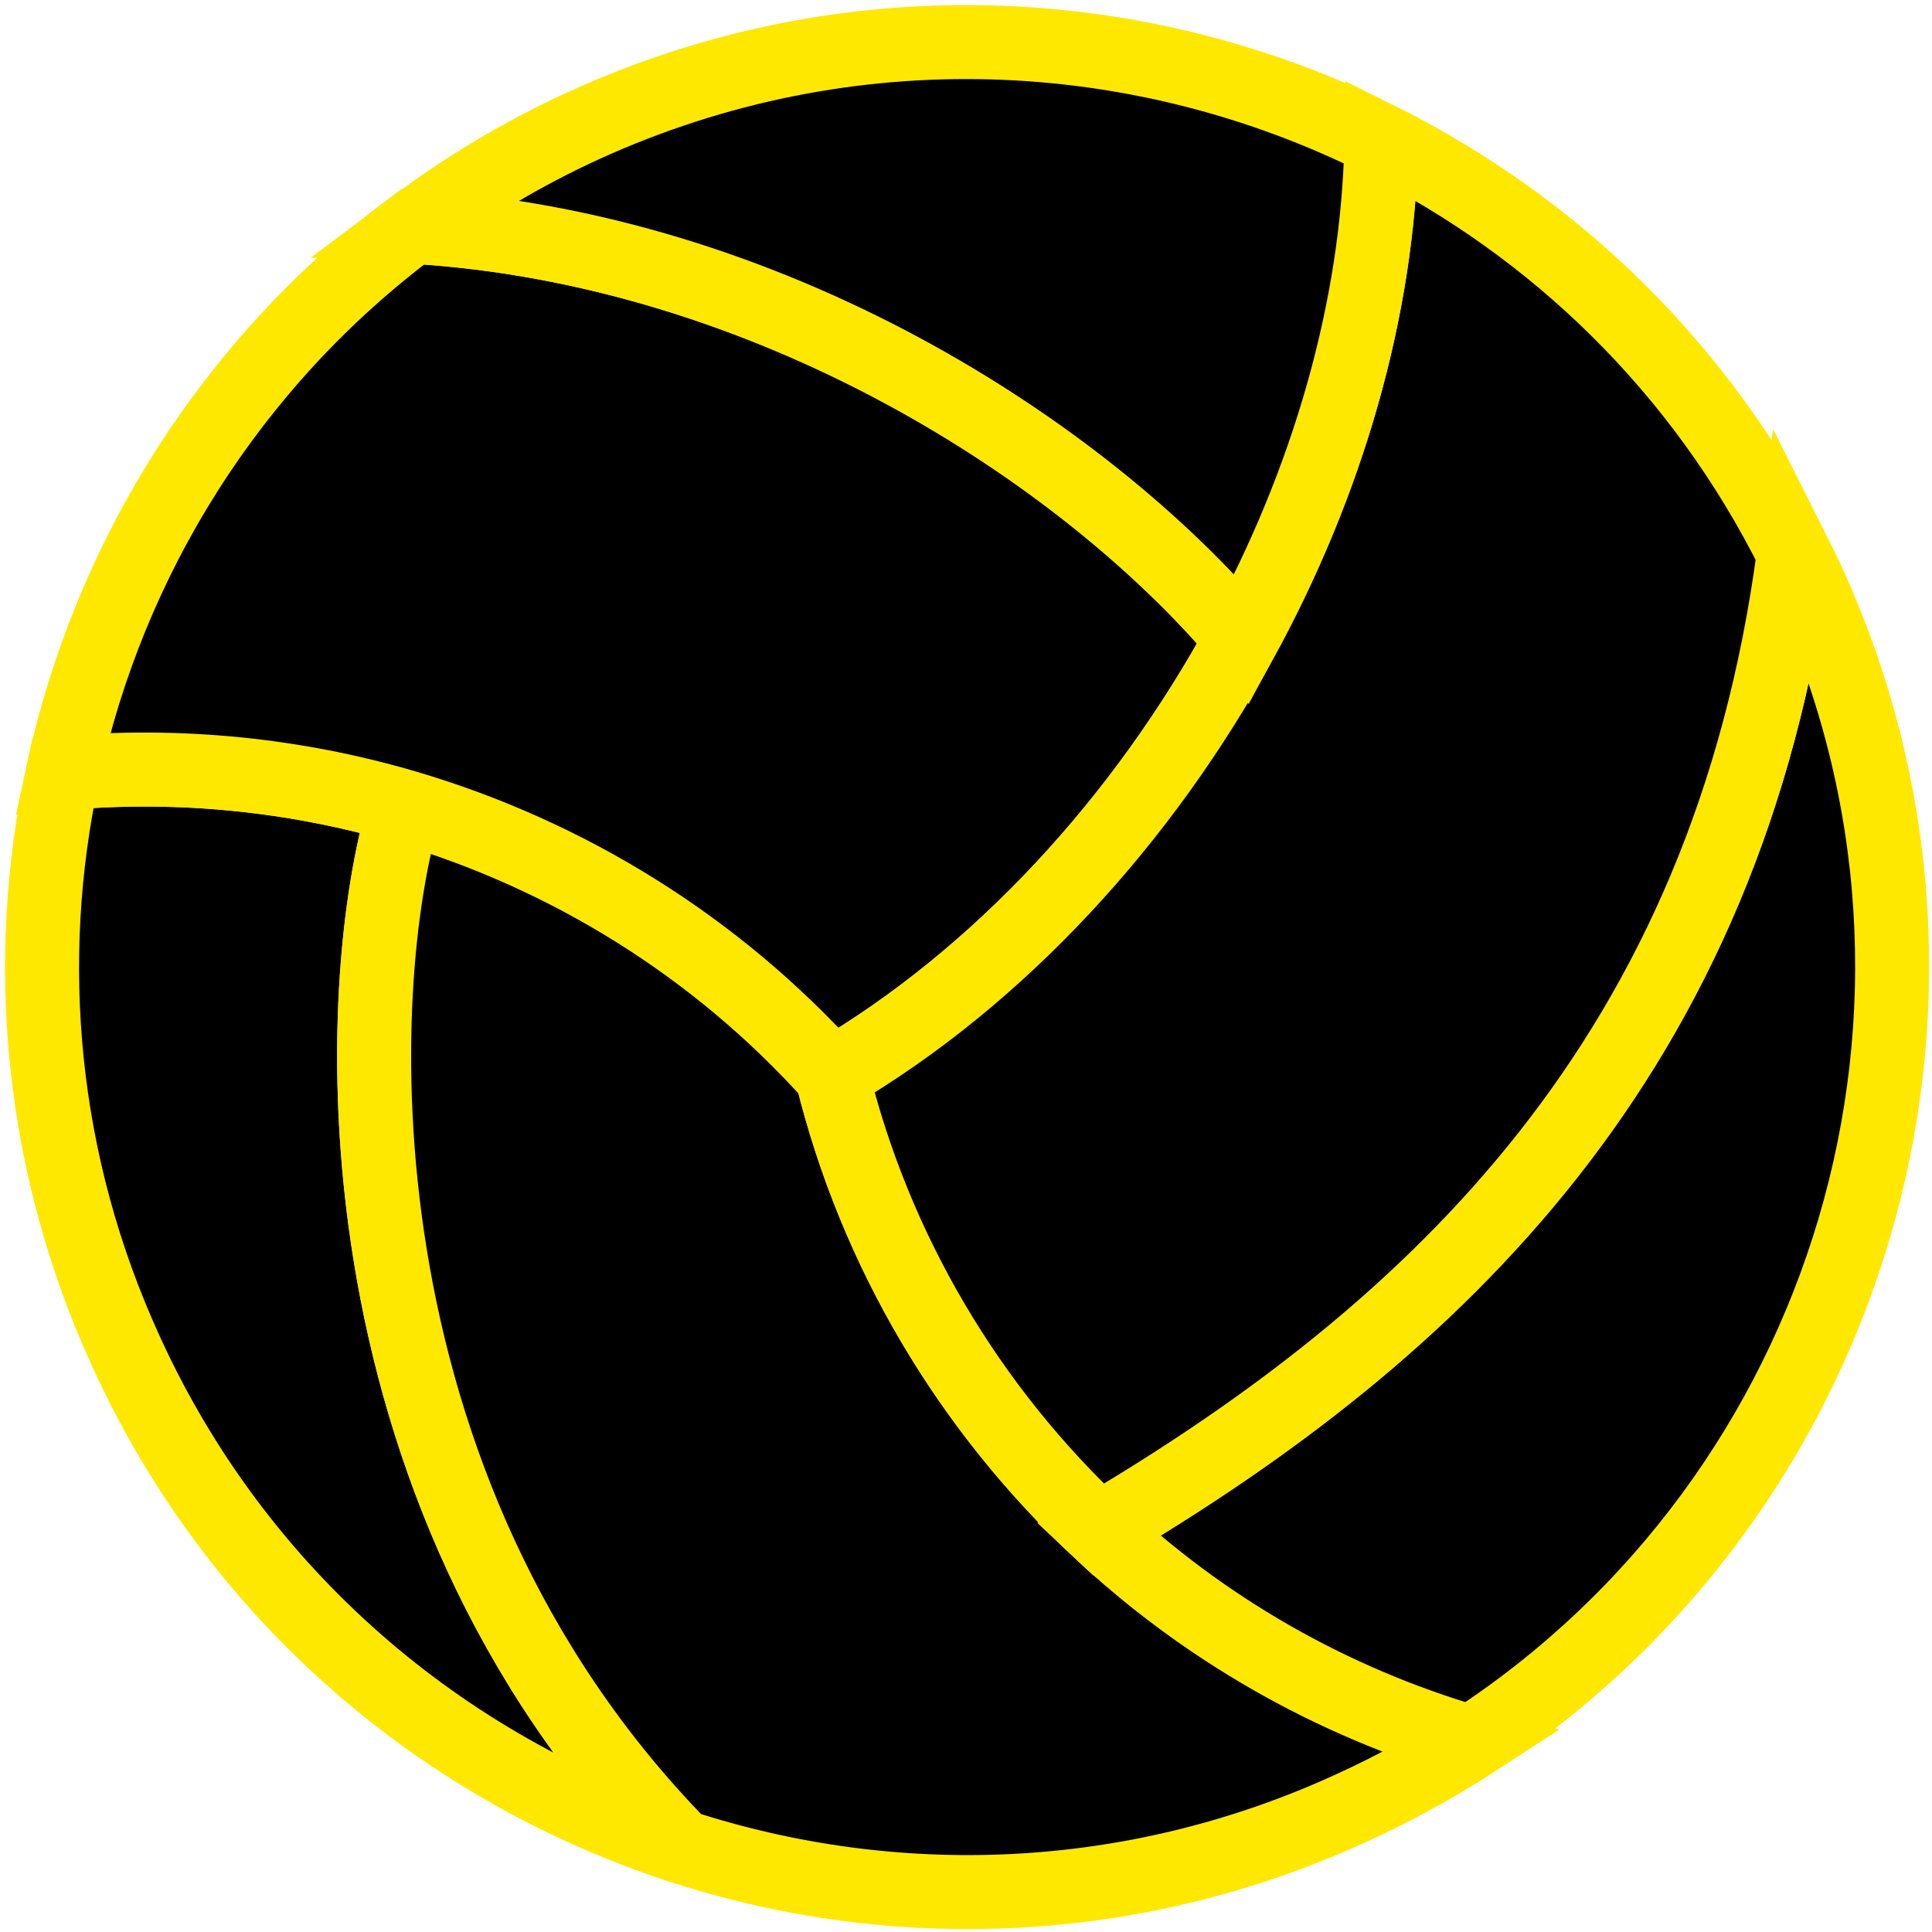
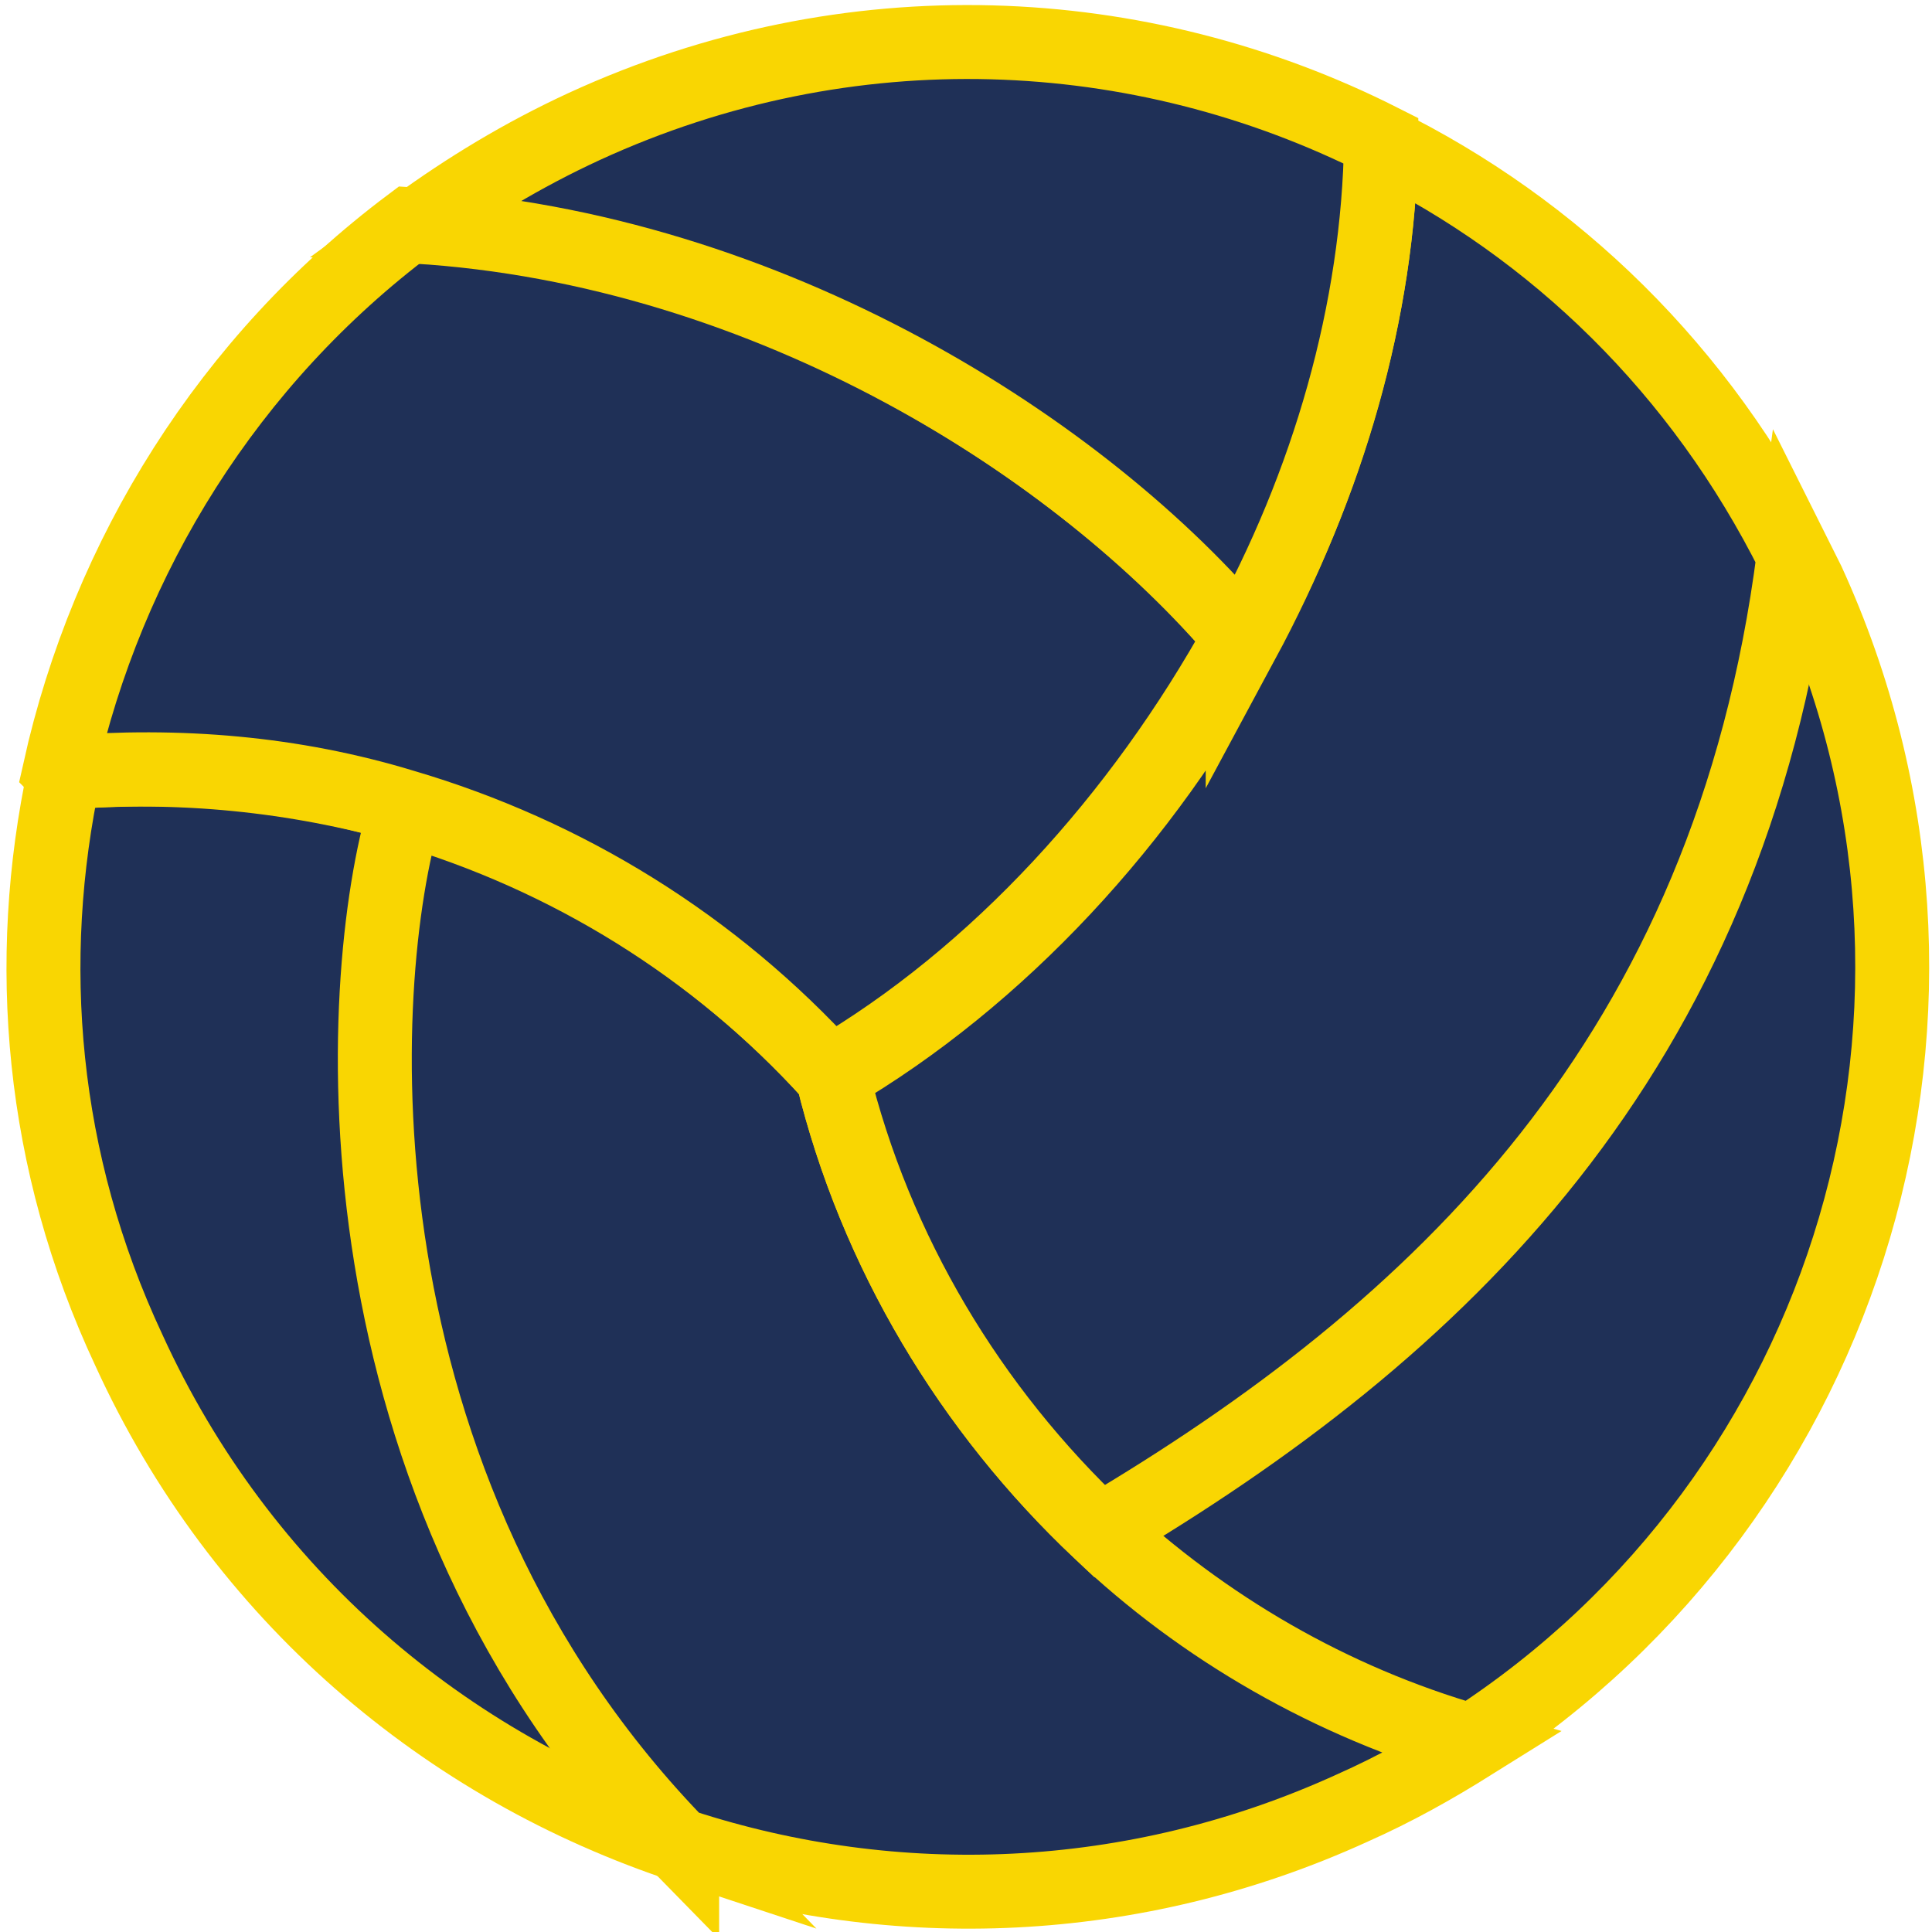
- <svg xmlns="http://www.w3.org/2000/svg" version="1.1" width="81" height="81" viewBox="0 0 81 81" xml:space="preserve">
+ <svg xmlns="http://www.w3.org/2000/svg" version="1.1" viewBox="0 0 81 81">
  <defs>
- </defs>
-   <g transform="matrix(1 0 0 1 40.54647 40.54523)" id="lVGhoueIh9esdC_Nqu6Dw">
-     <g style="">
-       <g transform="matrix(0.1551137 0 0 0.1551137 -25.38943 14.29428)" id="BGvMusN3oszjV-Fm-x9AK">
-         <path style="stroke: rgb(255,232,0); stroke-width: 20; stroke-dasharray: none; stroke-linecap: butt; stroke-dashoffset: 0; stroke-linejoin: miter; stroke-miterlimit: 4; fill: rgb(0,0,0); fill-rule: evenodd; opacity: 1;" transform=" translate(-86.35493, -342.1568)" d="M 98.1 206.7 C 68.4 198 37 194.8 5.6 197.6 C -5.3 248.4 -0.6 303 22.7 353.9 C 52.9 420.2 108.6 466.8 172.7 487.7 C 77.1 390 83.7 253.5 98.1 206.7 z" stroke-linecap="round" />
+     <style>
+       .st0, .st1 {
+         fill: #1f3057;
+         stroke: #f9d602;
+         stroke-miterlimit: 10;
+       }
+ 
+       .st0, .st1, .st2, .st3 {
+         fill-rule: evenodd;
+       }
+ 
+       .st0, .st3 {
+         stroke-width: 3.1px;
+       }
+ 
+       .st1, .st2 {
+         stroke-width: 3.1px;
+       }
+ 
+       .st2, .st3 {
+         fill: #f9d602;
+         stroke: #1f3057;
+         stroke-linecap: round;
+         stroke-linejoin: round;
+       }
+ 
+       .st4 {
+         display: none;
+       }
+     </style>
+   </defs>
+   <g id="Layer_1">
+     <g id="lVGhoueIh9esdC_Nqu6Dw">
+       <g>
+         <g id="BGvMusN3oszjV-Fm-x9AK">
+           <path class="st1" d="M17,33.8c-4.6-1.3-9.5-1.8-14.3-1.4-1.7,7.9-1,16.3,2.7,24.2,4.7,10.3,13.3,17.5,23.3,20.8-14.8-15.2-13.8-36.3-11.6-43.6Z" />
+         </g>
+         <g id="_x38_LdFroxtNPddrwWAiR8pO">
+           <path class="st1" d="M28.6,77.4c8.9,2.9,18.9,2.6,28.1-1.6,1.8-.8,3.4-1.7,5-2.7-5.9-1.7-11.3-4.8-15.6-8.9-5.4-5.1-9.4-11.7-11.2-19.1-4.9-5.4-11.1-9.2-17.9-11.2-2.2,7.3-3.3,28.4,11.6,43.6Z" />
+         </g>
+         <g id="ZGdWx9m5DYEhx4GMVeg70">
+           <path class="st1" d="M2.6,32.4c4.9-.4,9.7,0,14.3,1.4,6.8,2,13,5.8,17.9,11.2,7-4.1,13-10.7,17.2-18.3-6.7-7.9-19.8-16.4-34.8-17.3-7.6,5.7-12.7,13.9-14.7,22.9Z" />
+         </g>
+         <g id="GxKt1bAngLrIadXRZvyHF">
+           <path class="st1" d="M46.1,64.1c4.4,4.1,9.7,7.2,15.6,8.9,15.9-10.3,22.2-30.9,14.1-48.6-.2-.4-.4-.8-.6-1.2-2.8,21-15,32.6-29.1,40.9Z" />
+         </g>
+         <g id="CKGvhIZtrC6RkvPKHYJac">
+           <path class="st1" d="M52.1,26.8c-4.1,7.6-10.2,14.2-17.2,18.3,1.8,7.4,5.8,14,11.2,19.1,14.2-8.4,26.4-19.9,29.1-40.9-3.9-7.8-10-13.7-17.3-17.3-.1,7.1-2.3,14.4-5.8,20.9Z" />
+         </g>
+         <g id="_x37_MafUmq73VRdi1BxMil9D">
+           <path class="st0" d="M24.5,5.3c-2.6,1.2-4.9,2.6-7.1,4.2,14.9.9,28.1,9.4,34.7,17.3,3.6-6.5,5.7-13.8,5.8-20.9C47.8.8,35.6.2,24.5,5.3Z" />
+         </g>
      </g>
-       <g transform="matrix(0.1551137 0 0 0.1551137 -1.862225 16.03228)" id="8LdFroxtNPddrwWAiR8pO">
-         <path style="stroke: rgb(255,232,0); stroke-width: 20; stroke-dasharray: none; stroke-linecap: butt; stroke-dashoffset: 0; stroke-linejoin: miter; stroke-miterlimit: 4; fill: rgb(0,0,0); fill-rule: evenodd; opacity: 1;" transform=" translate(-238.0321, -353.3615)" d="M 172.7 487.7 C 230.2 506.4 294.6 504.5 353.9 477.3 C 365.3 472.1 376.1 466.2 386.3 459.6 C 348 448.4 313.7 428.5 285.6 402.1 C 250.6 369.3 225.2 326.8 213.5 279.2 C 182.2 244.4 142 219.6 98.1 206.7 C 83.7 253.5 77.1 390 172.7 487.7 z" stroke-linecap="round" />
-       </g>
-       <g transform="matrix(0.1551137 0 0 0.1551137 -13.19826 -13.25496)" id="ZGdWx9m5DYEhx4GMVeg70">
-         <path style="stroke: rgb(255,232,0); stroke-width: 20; stroke-dasharray: none; stroke-linecap: butt; stroke-dashoffset: 0; stroke-linejoin: miter; stroke-miterlimit: 4; fill: rgb(0,0,0); fill-rule: evenodd; opacity: 1;" transform=" translate(-164.95, -164.55)" d="M 5.6 197.6 C 37 194.8 68.4 198 98.1 206.7 C 142 219.6 182.2 244.4 213.5 279.2 C 258.7 252.7 297.6 210.3 324.3 161.3 C 281.3 110.4 196.6 55.7 100.2 49.9 C 51 86.7 18.1 139.6 5.6 197.6 z" stroke-linecap="round" />
-       </g>
-       <g transform="matrix(0.1551137 0 0 0.1551137 22.14947 7.584563)" id="GxKt1bAngLrIadXRZvyHF">
-         <path style="stroke: rgb(255,232,0); stroke-width: 20; stroke-dasharray: none; stroke-linecap: butt; stroke-dashoffset: 0; stroke-linejoin: miter; stroke-miterlimit: 4; fill: rgb(0,0,0); fill-rule: evenodd; opacity: 1;" transform=" translate(0.0000045335, 0)" d="M -107.233 103.2 C -79.133 129.6 -44.833 149.5 -6.533 160.7 C 95.667 94.4 136.767 -38.6 84.567 -152.8 C 83.367 -155.5 81.967 -158.1 80.667 -160.7 C 62.667 -25.2 -15.733 49.2 -107.233 103.2 z" stroke-linecap="round" />
-       </g>
-       <g transform="matrix(0.1551137 0 0 0.1551137 14.4973 -5.530302)" id="CKGvhIZtrC6RkvPKHYJac">
-         <path style="stroke: rgb(255,232,0); stroke-width: 20; stroke-dasharray: none; stroke-linecap: butt; stroke-dashoffset: 0; stroke-linejoin: miter; stroke-miterlimit: 4; fill: rgb(0,0,0); fill-rule: evenodd; opacity: 1;" transform=" translate(0, 0)" d="M -19.2 -53.05 C -45.9 -4.05 -84.8 38.35 -130 64.85 C -118.3 112.45 -92.9 154.95 -57.9 187.75 C 33.6 133.75 112 59.35 130 -76.15 C 105 -126.25 65.3 -164.35 18.5 -187.75 C 17.7 -142.15 3.8 -95.15 -19.2 -53.05 z" stroke-linecap="round" />
-       </g>
-       <g transform="matrix(0.1549862 0 0 0.1551137 -2.919523 -26.27029)" id="7MafUmq73VRdi1BxMil9D">
-         <path style="stroke: rgb(255,232,0); stroke-width: 20; stroke-dasharray: none; stroke-linecap: butt; stroke-dashoffset: 0; stroke-linejoin: miter; stroke-miterlimit: 4; fill: rgb(0,0,0); fill-rule: evenodd; opacity: 1;" transform=" translate(-231.1, -80.64174)" d="M 146.1 22.6 C 129.5 30.2 114.2 39.4 100.2 49.9 C 196.6 55.7 281.3 110.4 324.3 161.3 C 347.3 119.2 361.2 72.2 362 26.6 C 296.7 -6.1 217.7 -10.1 146.1 22.6 z" stroke-linecap="round" />
+     </g>
+   </g>
+   <g id="Layer_2" class="st4">
+     <g id="lVGhoueIh9esdC_Nqu6Dw1" data-name="lVGhoueIh9esdC_Nqu6Dw">
+       <g>
+         <g id="BGvMusN3oszjV-Fm-x9AK1" data-name="BGvMusN3oszjV-Fm-x9AK">
+           <path class="st2" d="M17,33.8c-4.6-1.3-9.5-1.8-14.3-1.4-1.7,7.9-1,16.3,2.7,24.2,4.7,10.3,13.3,17.5,23.3,20.7-14.8-15.1-13.8-36.3-11.6-43.6Z" />
+         </g>
+         <g id="_x38_LdFroxtNPddrwWAiR8pO1" data-name="_x38_LdFroxtNPddrwWAiR8pO">
+           <path class="st2" d="M28.5,77.3c8.9,2.9,18.9,2.6,28.1-1.6,1.8-.8,3.4-1.7,5-2.7-5.9-1.7-11.3-4.8-15.6-8.9-5.4-5.1-9.4-11.7-11.2-19.1-4.9-5.4-11.1-9.2-17.9-11.2-2.2,7.3-3.3,28.4,11.6,43.6Z" />
+         </g>
+         <g id="ZGdWx9m5DYEhx4GMVeg701" data-name="ZGdWx9m5DYEhx4GMVeg70">
+           <path class="st2" d="M2.6,32.4c4.9-.4,9.7,0,14.3,1.4,6.8,2,13,5.8,17.9,11.2,7-4.1,13-10.7,17.2-18.3-6.7-7.9-19.8-16.4-34.7-17.3-7.6,5.7-12.7,13.9-14.7,22.9Z" />
+         </g>
+         <g id="GxKt1bAngLrIadXRZvyHF1" data-name="GxKt1bAngLrIadXRZvyHF">
+           <path class="st2" d="M46,64.1c4.4,4.1,9.7,7.2,15.6,8.9,15.8-10.3,22.2-30.9,14.1-48.6-.2-.4-.4-.8-.6-1.2-2.8,21-14.9,32.5-29.1,40.9Z" />
+         </g>
+         <g id="CKGvhIZtrC6RkvPKHYJac1" data-name="CKGvhIZtrC6RkvPKHYJac">
+           <path class="st2" d="M52,26.7c-4.1,7.6-10.2,14.2-17.2,18.3,1.8,7.4,5.8,14,11.2,19.1,14.2-8.4,26.3-19.9,29.1-40.9-3.9-7.8-10-13.7-17.3-17.3-.1,7.1-2.3,14.4-5.8,20.9Z" />
+         </g>
+         <g id="_x37_MafUmq73VRdi1BxMil9D1" data-name="_x37_MafUmq73VRdi1BxMil9D">
+           <path class="st3" d="M24.4,5.2c-2.6,1.2-4.9,2.6-7.1,4.2,14.9.9,28.1,9.4,34.7,17.3,3.6-6.5,5.7-13.8,5.8-20.9C47.8.8,35.5.2,24.4,5.2Z" />
+         </g>
      </g>
    </g>
  </g>
</svg>
